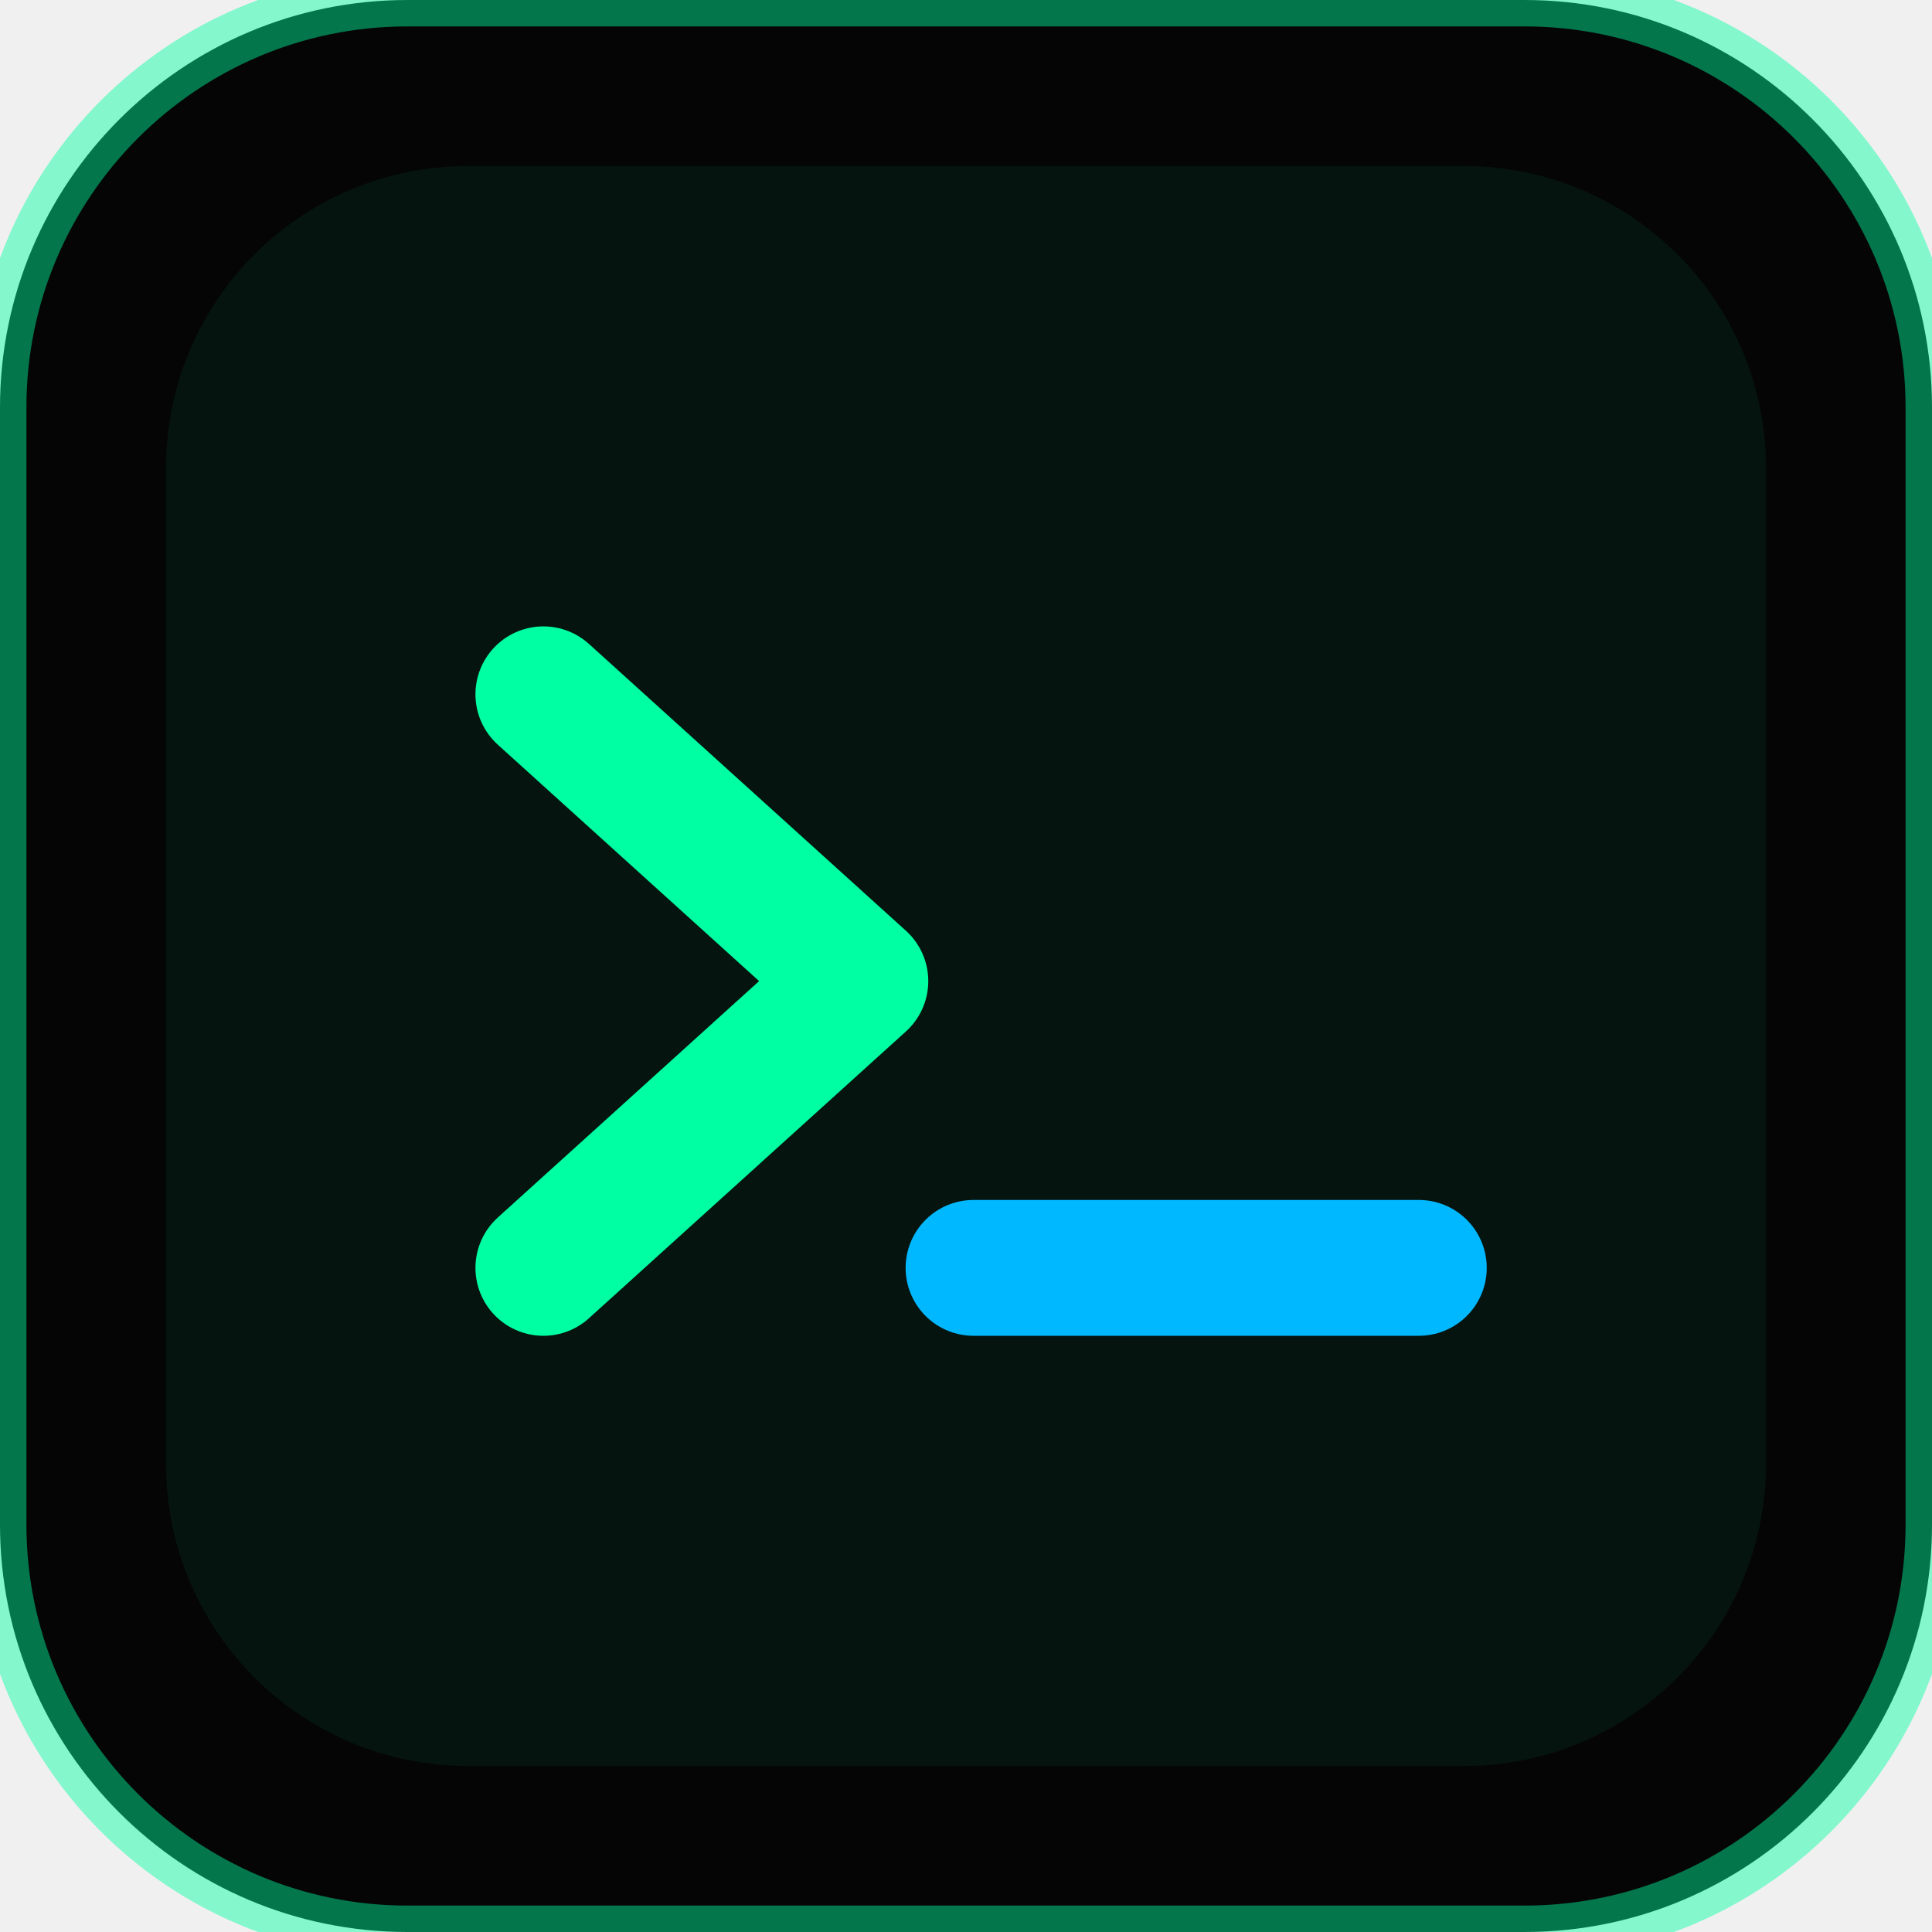
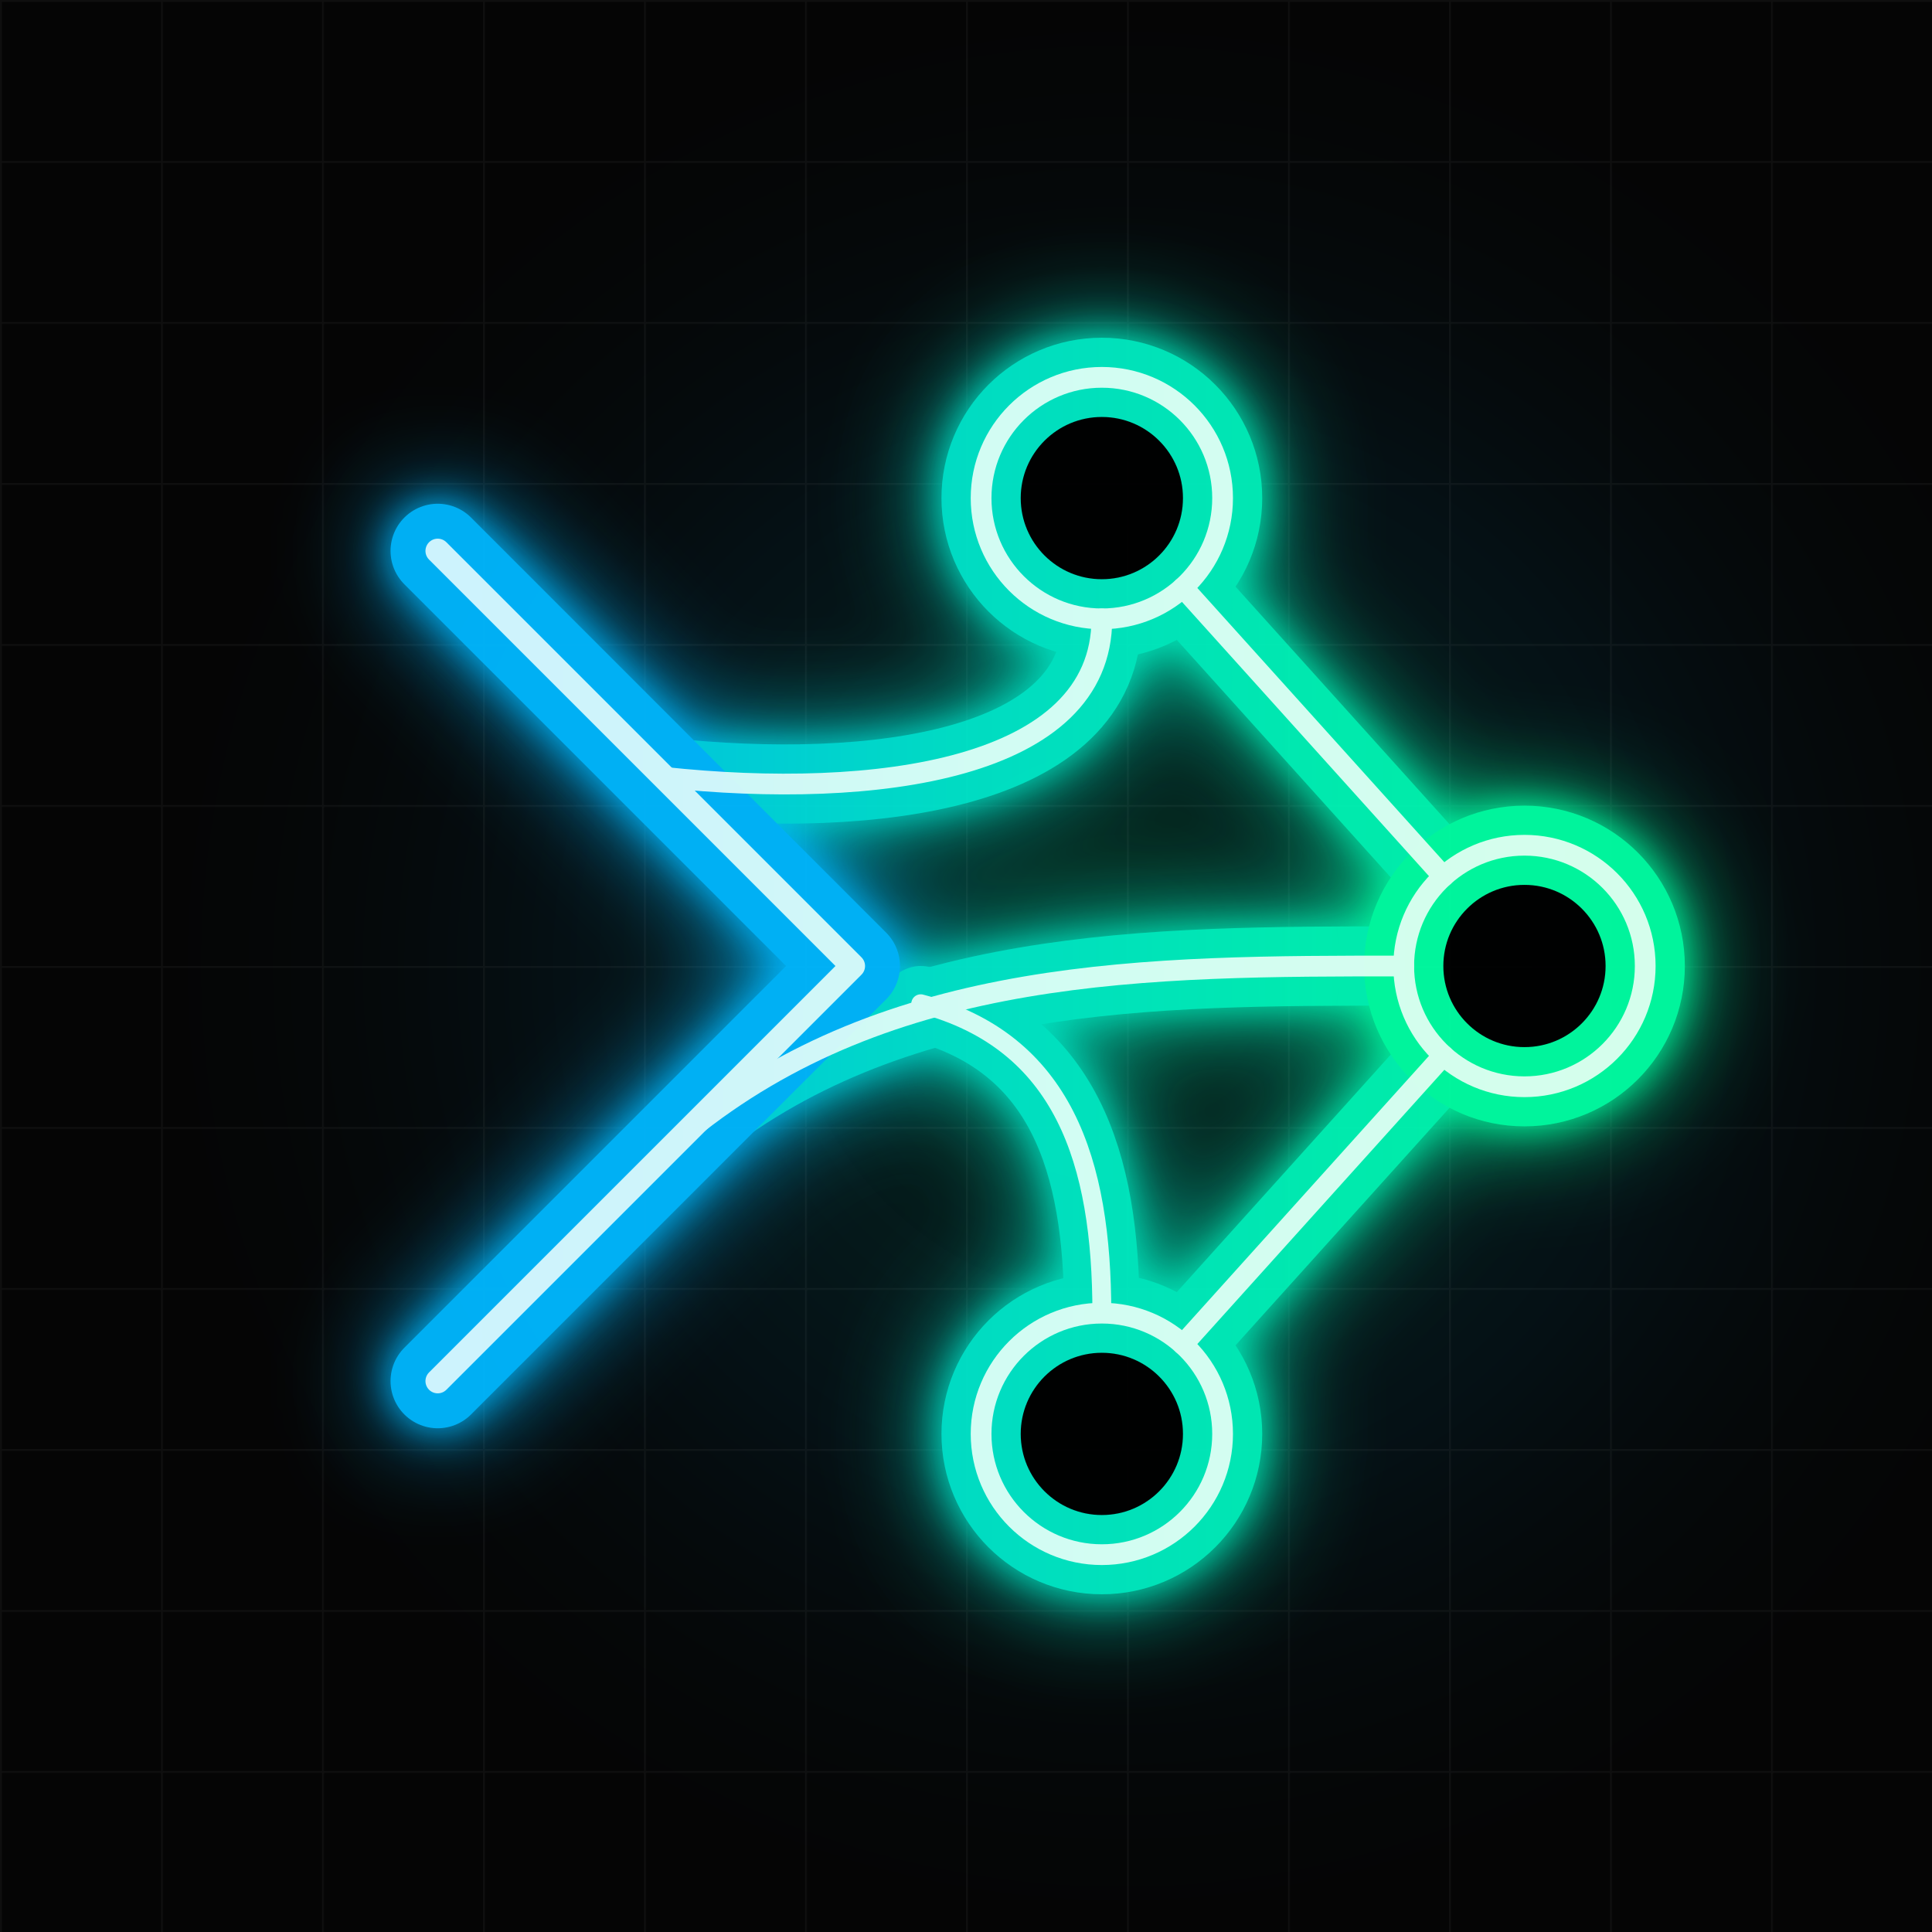
<svg xmlns="http://www.w3.org/2000/svg" viewBox="0 0 512 512">
-   <rect width="512" height="512" rx="108" fill="#050505" stroke="#00FFA3" stroke-opacity="0.45" stroke-width="14" />
-   <rect x="44" y="44" width="424" height="424" rx="80" fill="#00FFA3" fill-opacity="0.06" />
-   <polyline points="144 184 228 260 144 336" fill="none" stroke="#00FFA3" stroke-width="36" stroke-linecap="round" stroke-linejoin="round" />
-   <line x1="258" y1="336" x2="376" y2="336" stroke="#00B8FF" stroke-width="36" stroke-linecap="round" />
+   <defs>
+     <radialGradient id="auroraEm" cx="58%" cy="50%" r="52%">
+       <stop offset="0%" stop-color="#00FFA3" stop-opacity="0.16" />
+       <stop offset="55%" stop-color="#00B8FF" stop-opacity="0.06" />
+       <stop offset="100%" stop-color="#050505" stop-opacity="0" />
+     </radialGradient>
+     <linearGradient id="aimGrad" x1="96" y1="256" x2="436" y2="256" gradientUnits="userSpaceOnUse">
+       <stop offset="0%" stop-color="#00B8FF" />
+       <stop offset="46%" stop-color="#00E5CC" />
+       <stop offset="100%" stop-color="#00FFA3" />
+     </linearGradient>
+     <linearGradient id="aimCore" x1="96" y1="256" x2="436" y2="256" gradientUnits="userSpaceOnUse">
+       <stop offset="0%" stop-color="#DDF7FF" />
+       <stop offset="50%" stop-color="#E4FFF7" />
+       <stop offset="100%" stop-color="#E6FFF3" />
+     </linearGradient>
+     <pattern id="matrixGrid" width="42.667" height="42.667" patternUnits="userSpaceOnUse">
+       <path d="M 42.667 0 L 0 0 0 42.667" fill="none" stroke="#FFFFFF" stroke-opacity="0.042" stroke-width="1" />
+     </pattern>
+     <filter id="neonBloom" x="-30%" y="-30%" width="160%" height="160%">
+       <feGaussianBlur stdDeviation="14" result="blurWide" />
+       <feGaussianBlur in="SourceGraphic" stdDeviation="5" result="blurTight" />
+       <feMerge>
+         <feMergeNode in="blurWide" />
+         <feMergeNode in="blurTight" />
+         <feMergeNode in="SourceGraphic" />
+       </feMerge>
+     </filter>
+   </defs>
+   <rect width="512" height="512" fill="#050505" />
+   <rect width="512" height="512" fill="url(#auroraEm)" />
+   <rect width="512" height="512" fill="url(#matrixGrid)" />
+   <g filter="url(#neonBloom)" opacity="0.95" fill="none" stroke="url(#aimGrad)" stroke-linecap="round" stroke-linejoin="round">
+     <line x1="313.5" y1="155.7" x2="382.5" y2="232.3" stroke-width="21" />
+     <line x1="313.5" y1="356.3" x2="382.5" y2="279.7" stroke-width="21" />
+     <path d="M 176 206 C 232 212, 292 204, 292 164" stroke-width="21" />
+     <path d="M 182 300 C 236 256, 304 256, 372 256" stroke-width="21" />
+     <path d="M 244 266 C 282 276, 292 308, 292 348" stroke-width="20" />
+     <polyline points="116 146 226 256 116 366" stroke="#00B8FF" stroke-width="25" />
+     <circle cx="292" cy="132" r="32" fill="#050505" stroke-width="21" />
+     <circle cx="404" cy="256" r="32" fill="#050505" stroke="#00FFA3" stroke-width="21" />
+     <circle cx="292" cy="380" r="32" fill="#050505" stroke-width="21" />
+   </g>
+   <g fill="none" stroke="url(#aimCore)" stroke-linecap="round" stroke-linejoin="round" opacity="0.92">
+     <line x1="313.5" y1="155.7" x2="382.5" y2="232.3" stroke-width="5.5" />
+     <line x1="313.5" y1="356.3" x2="382.5" y2="279.7" stroke-width="5.5" />
+     <path d="M 176 206 C 232 212, 292 204, 292 164" stroke-width="5.5" />
+     <path d="M 182 300 C 236 256, 304 256, 372 256" stroke-width="5.5" />
+     <path d="M 244 266 C 282 276, 292 308, 292 348" stroke-width="5" />
+     <polyline points="116 146 226 256 116 366" stroke-width="6.5" />
+     <circle cx="292" cy="132" r="32" stroke-width="5.5" />
+     <circle cx="404" cy="256" r="32" stroke-width="5.5" />
+     <circle cx="292" cy="380" r="32" stroke-width="5.5" />
+   </g>
</svg>
